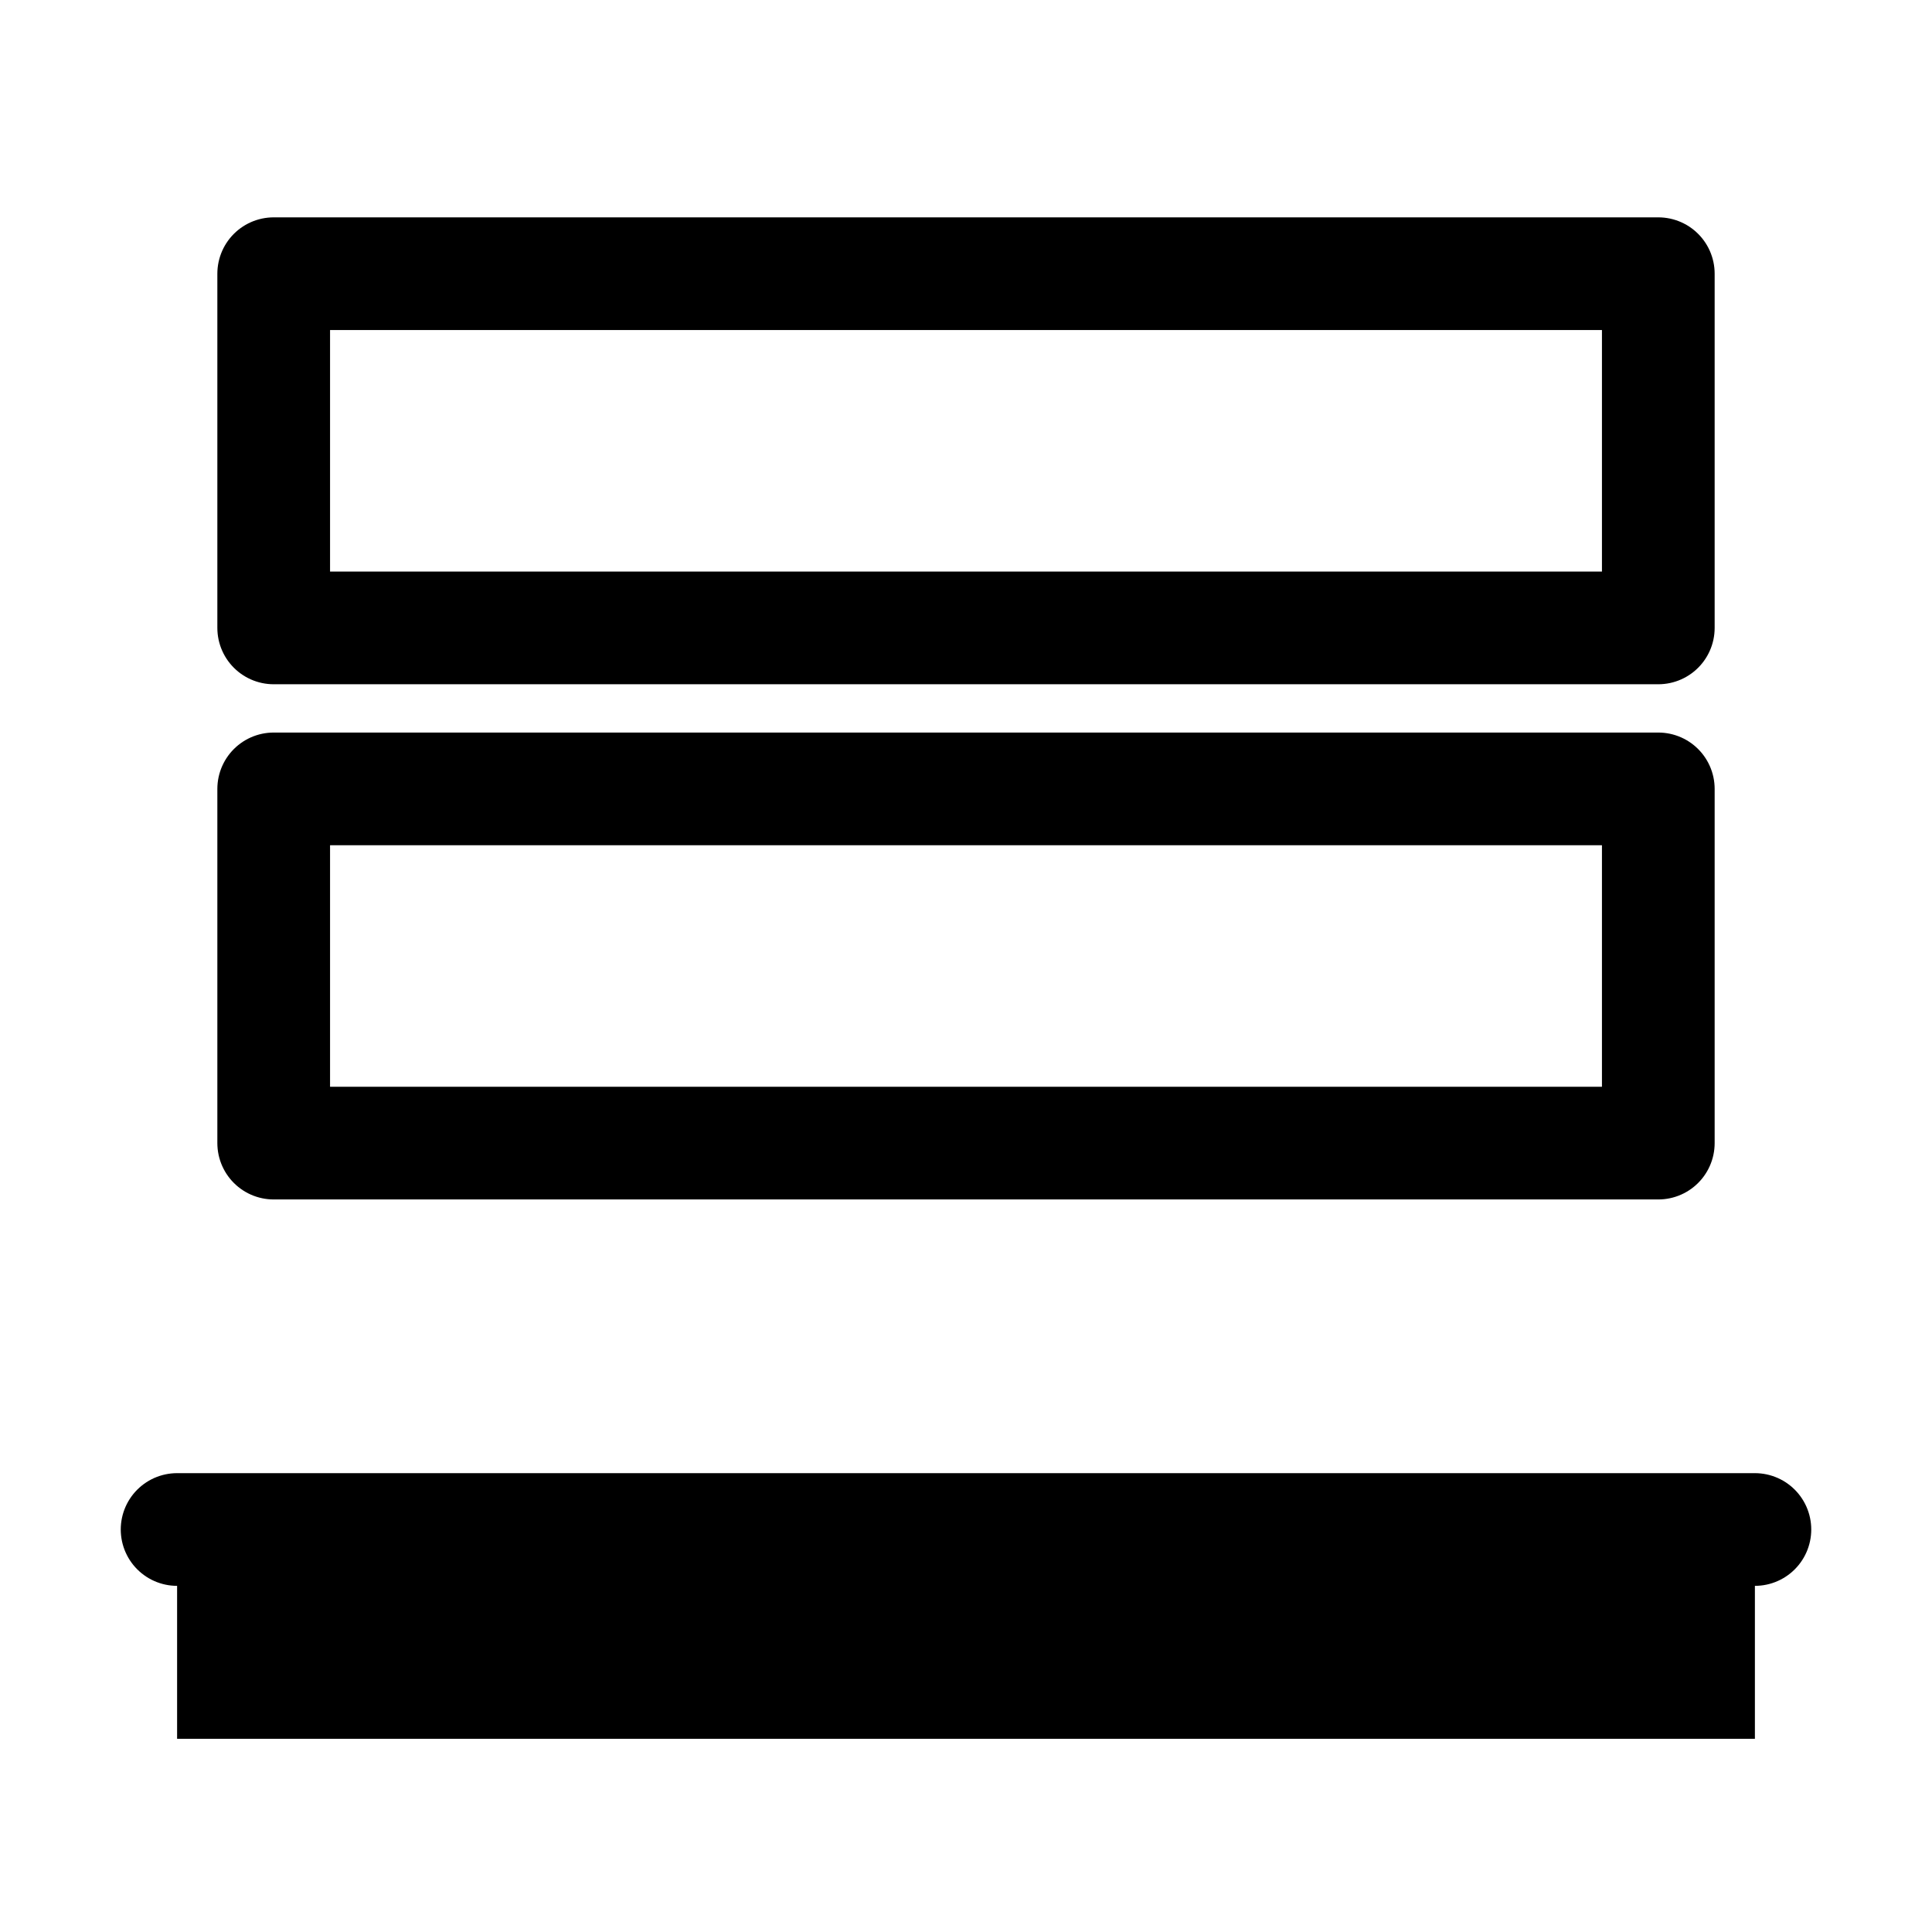
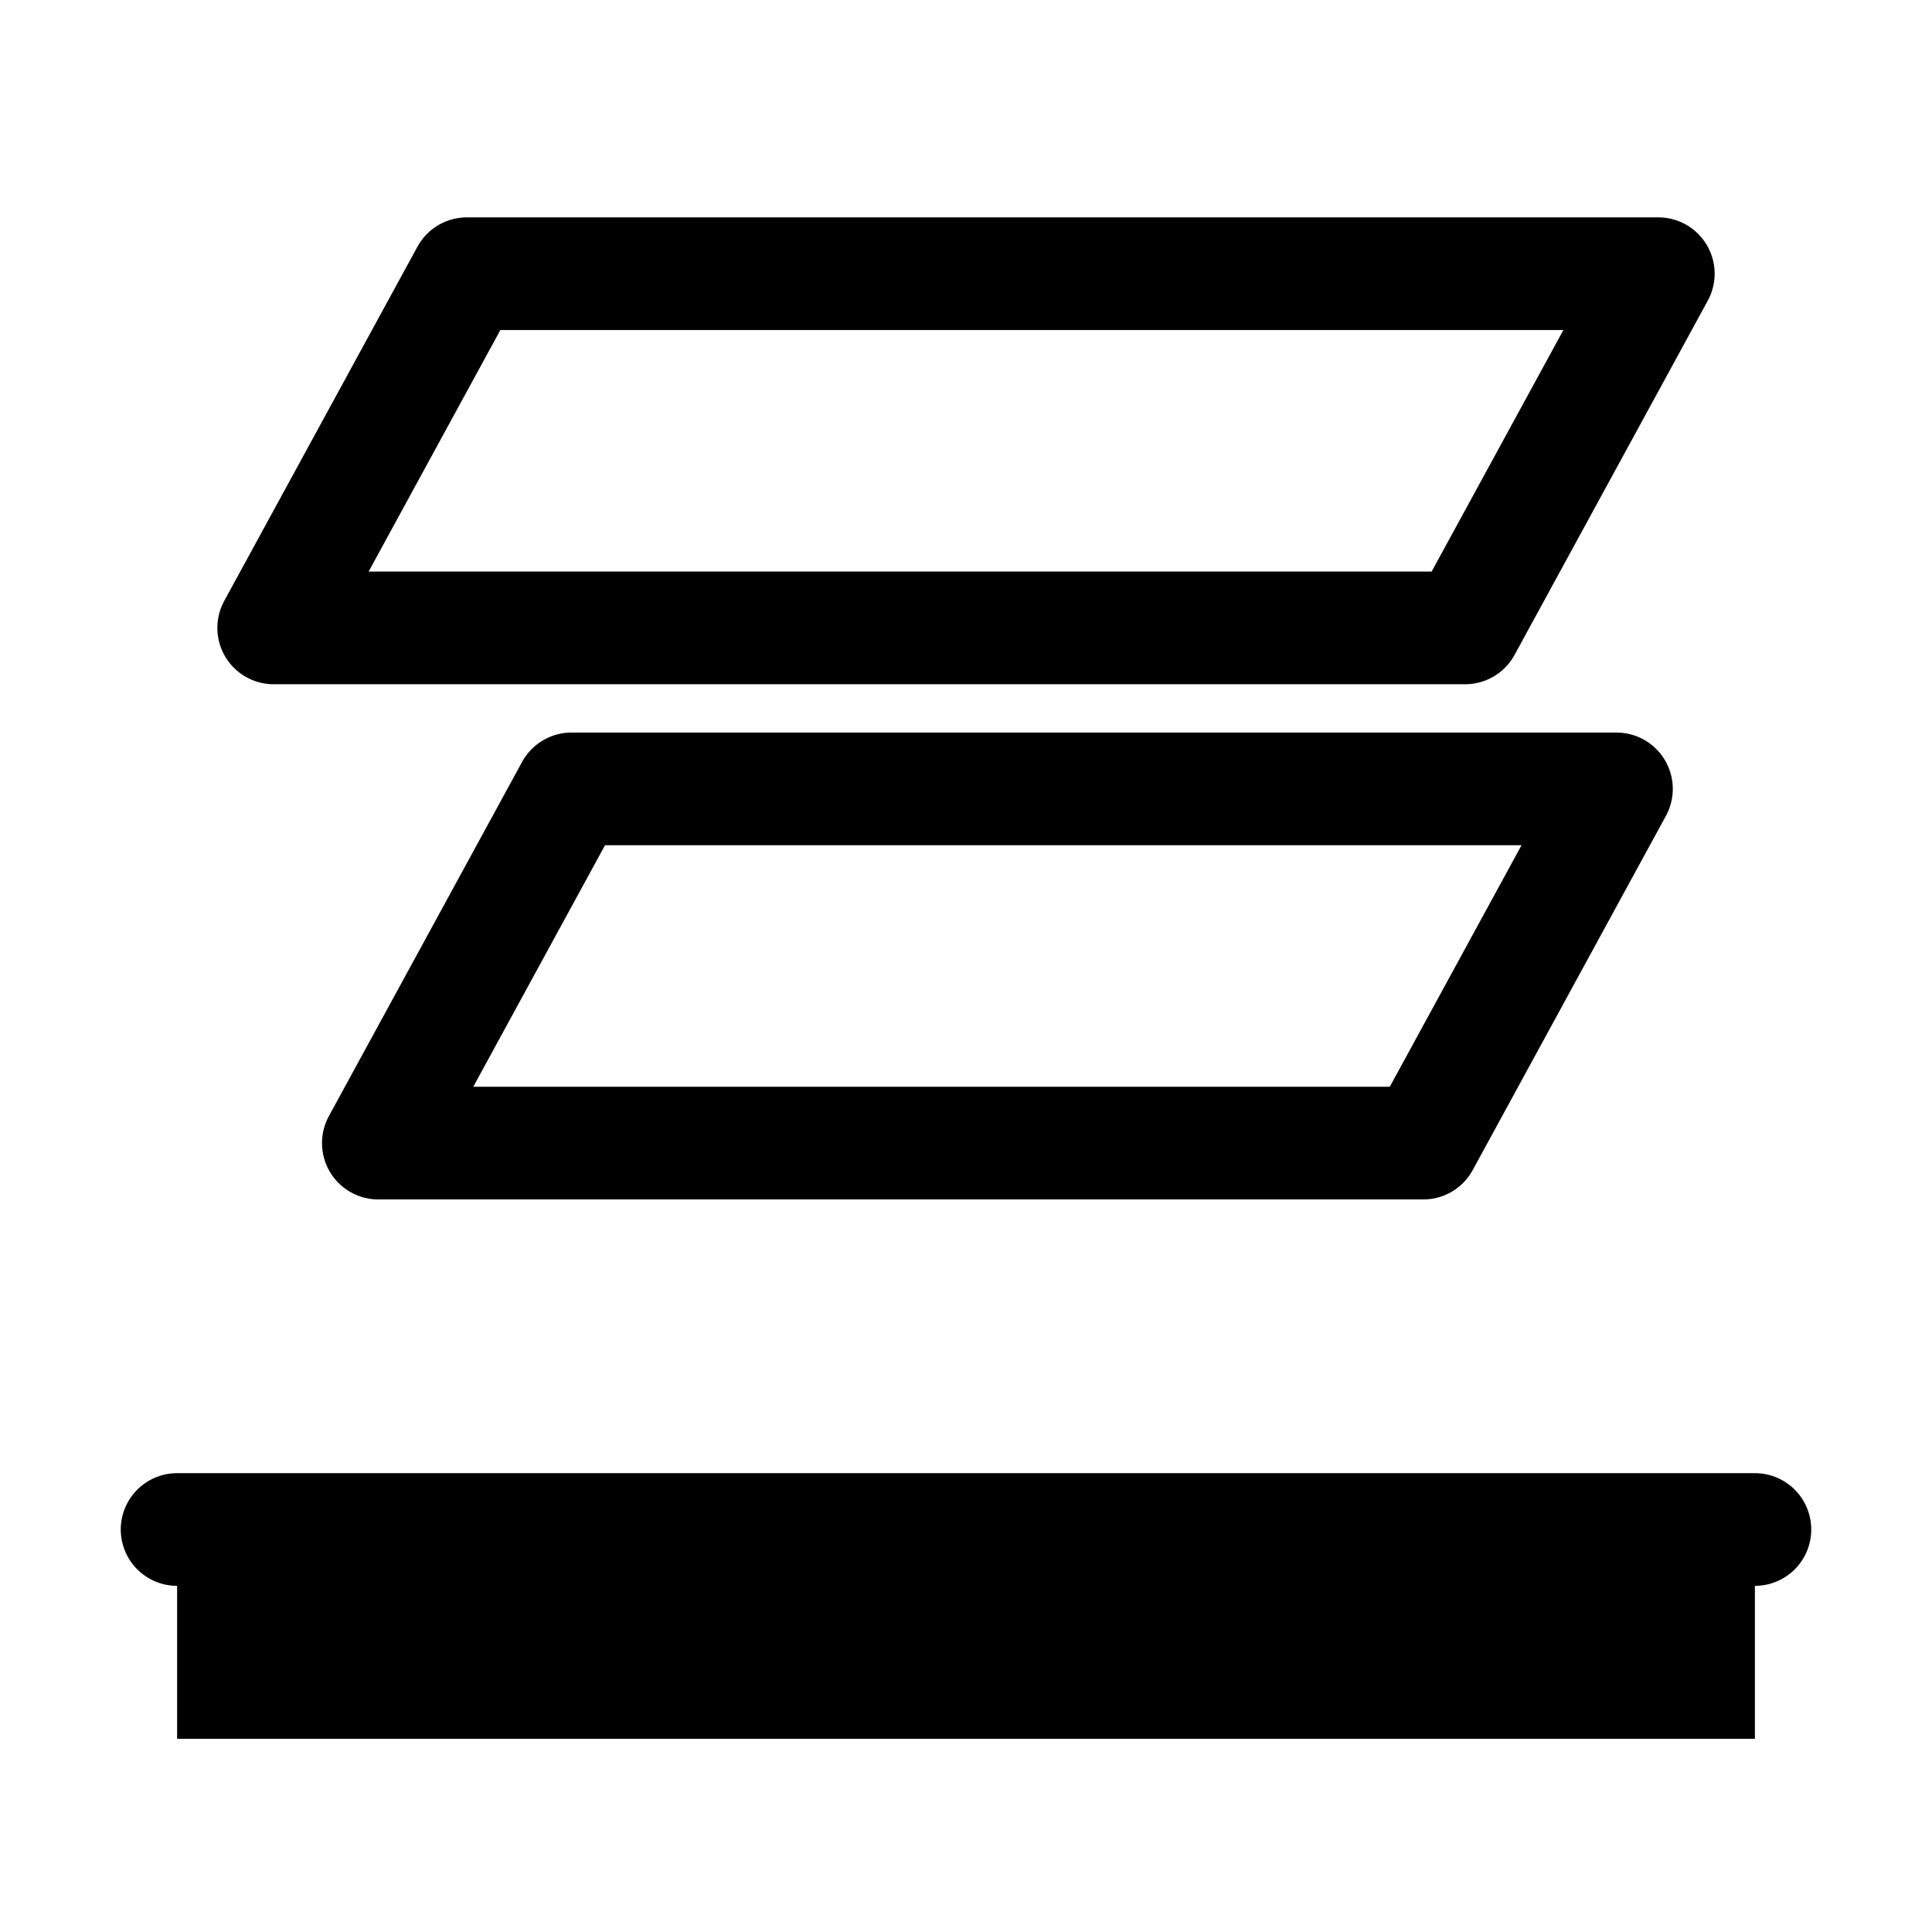
<svg xmlns="http://www.w3.org/2000/svg" viewBox="0 0 24 24" width="24" height="24" fill="none" stroke="currentColor" stroke-width="1.4" stroke-linecap="round" stroke-linejoin="round">
-   <path d="M3.4,3.4L20.6,3.4L20.6,7.8L3.4,7.8Z M3.4,9.8L20.6,9.8L20.6,14.2L3.4,14.2Z" />
+   <path d="M5.8,3.4L20.6,3.4L18.2,7.8L3.4,7.8Z M7.1,9.8L20.08,9.8L17.68,14.2L4.7,14.2Z" />
  <path d="M2.2,19L21.8,19" />
  <path d="M2.2,19L21.8,19L21.8,21.6L2.2,21.6Z" fill="currentColor" stroke="none" />
</svg>
